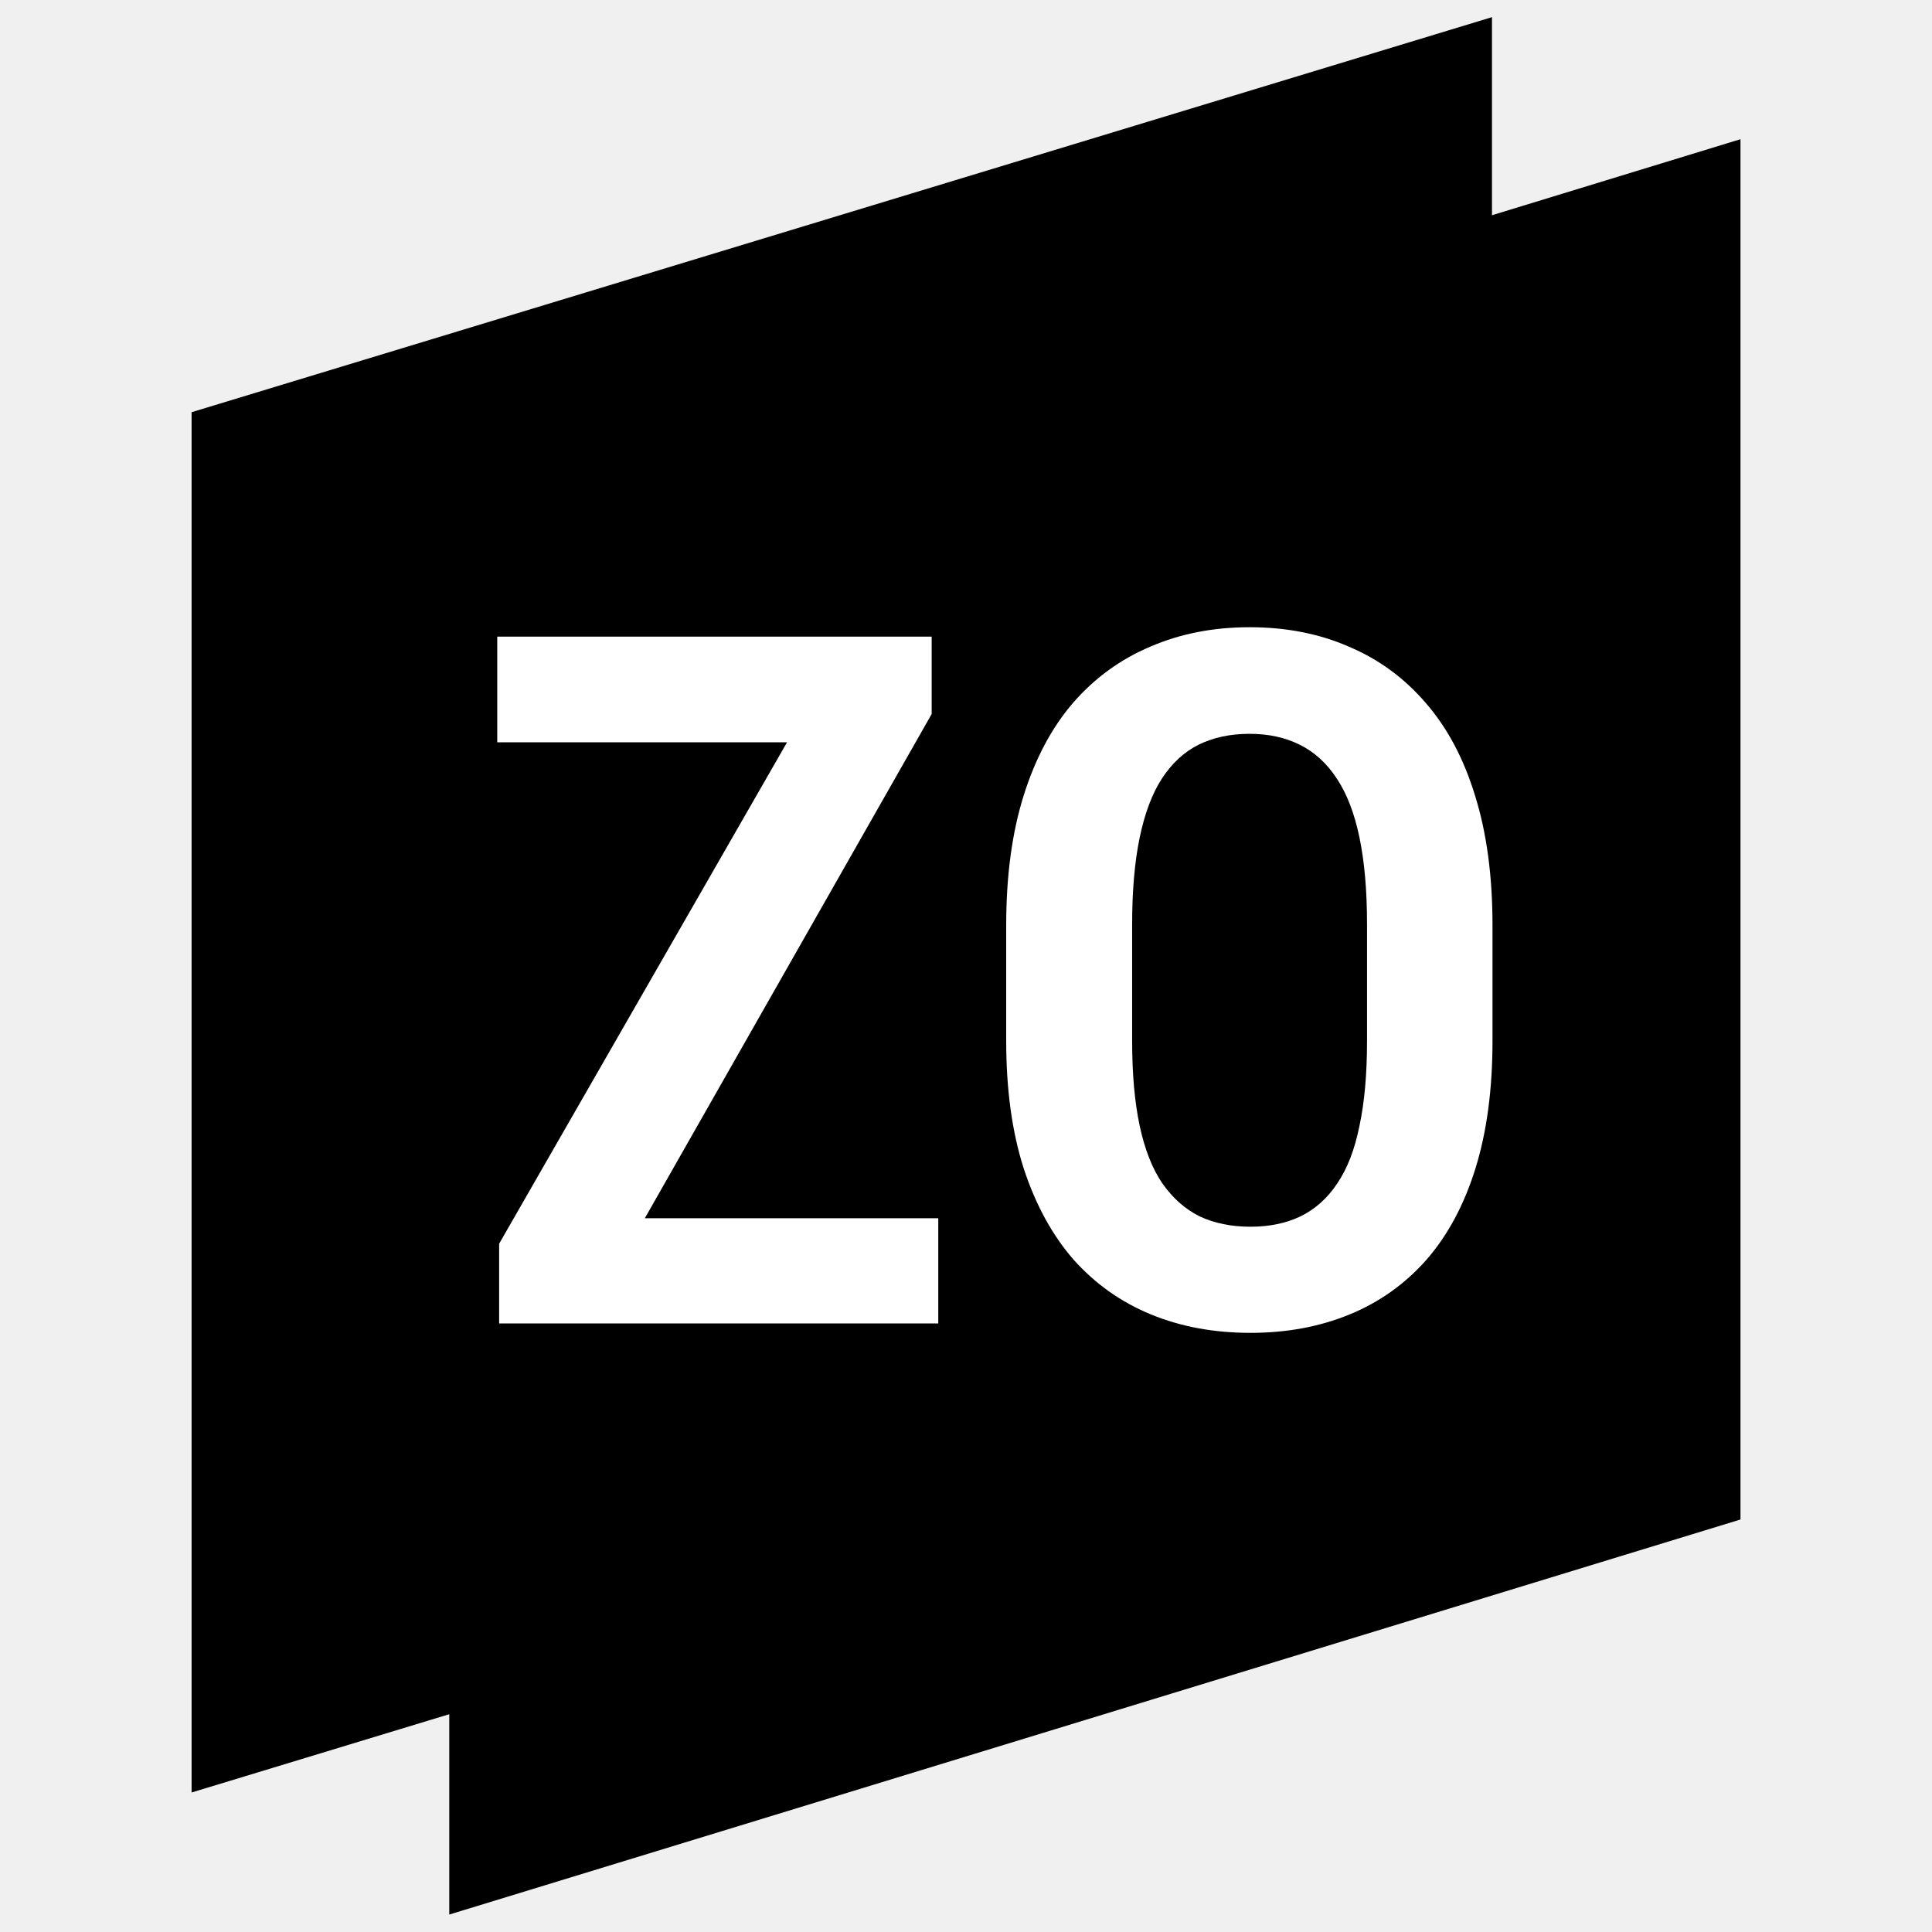
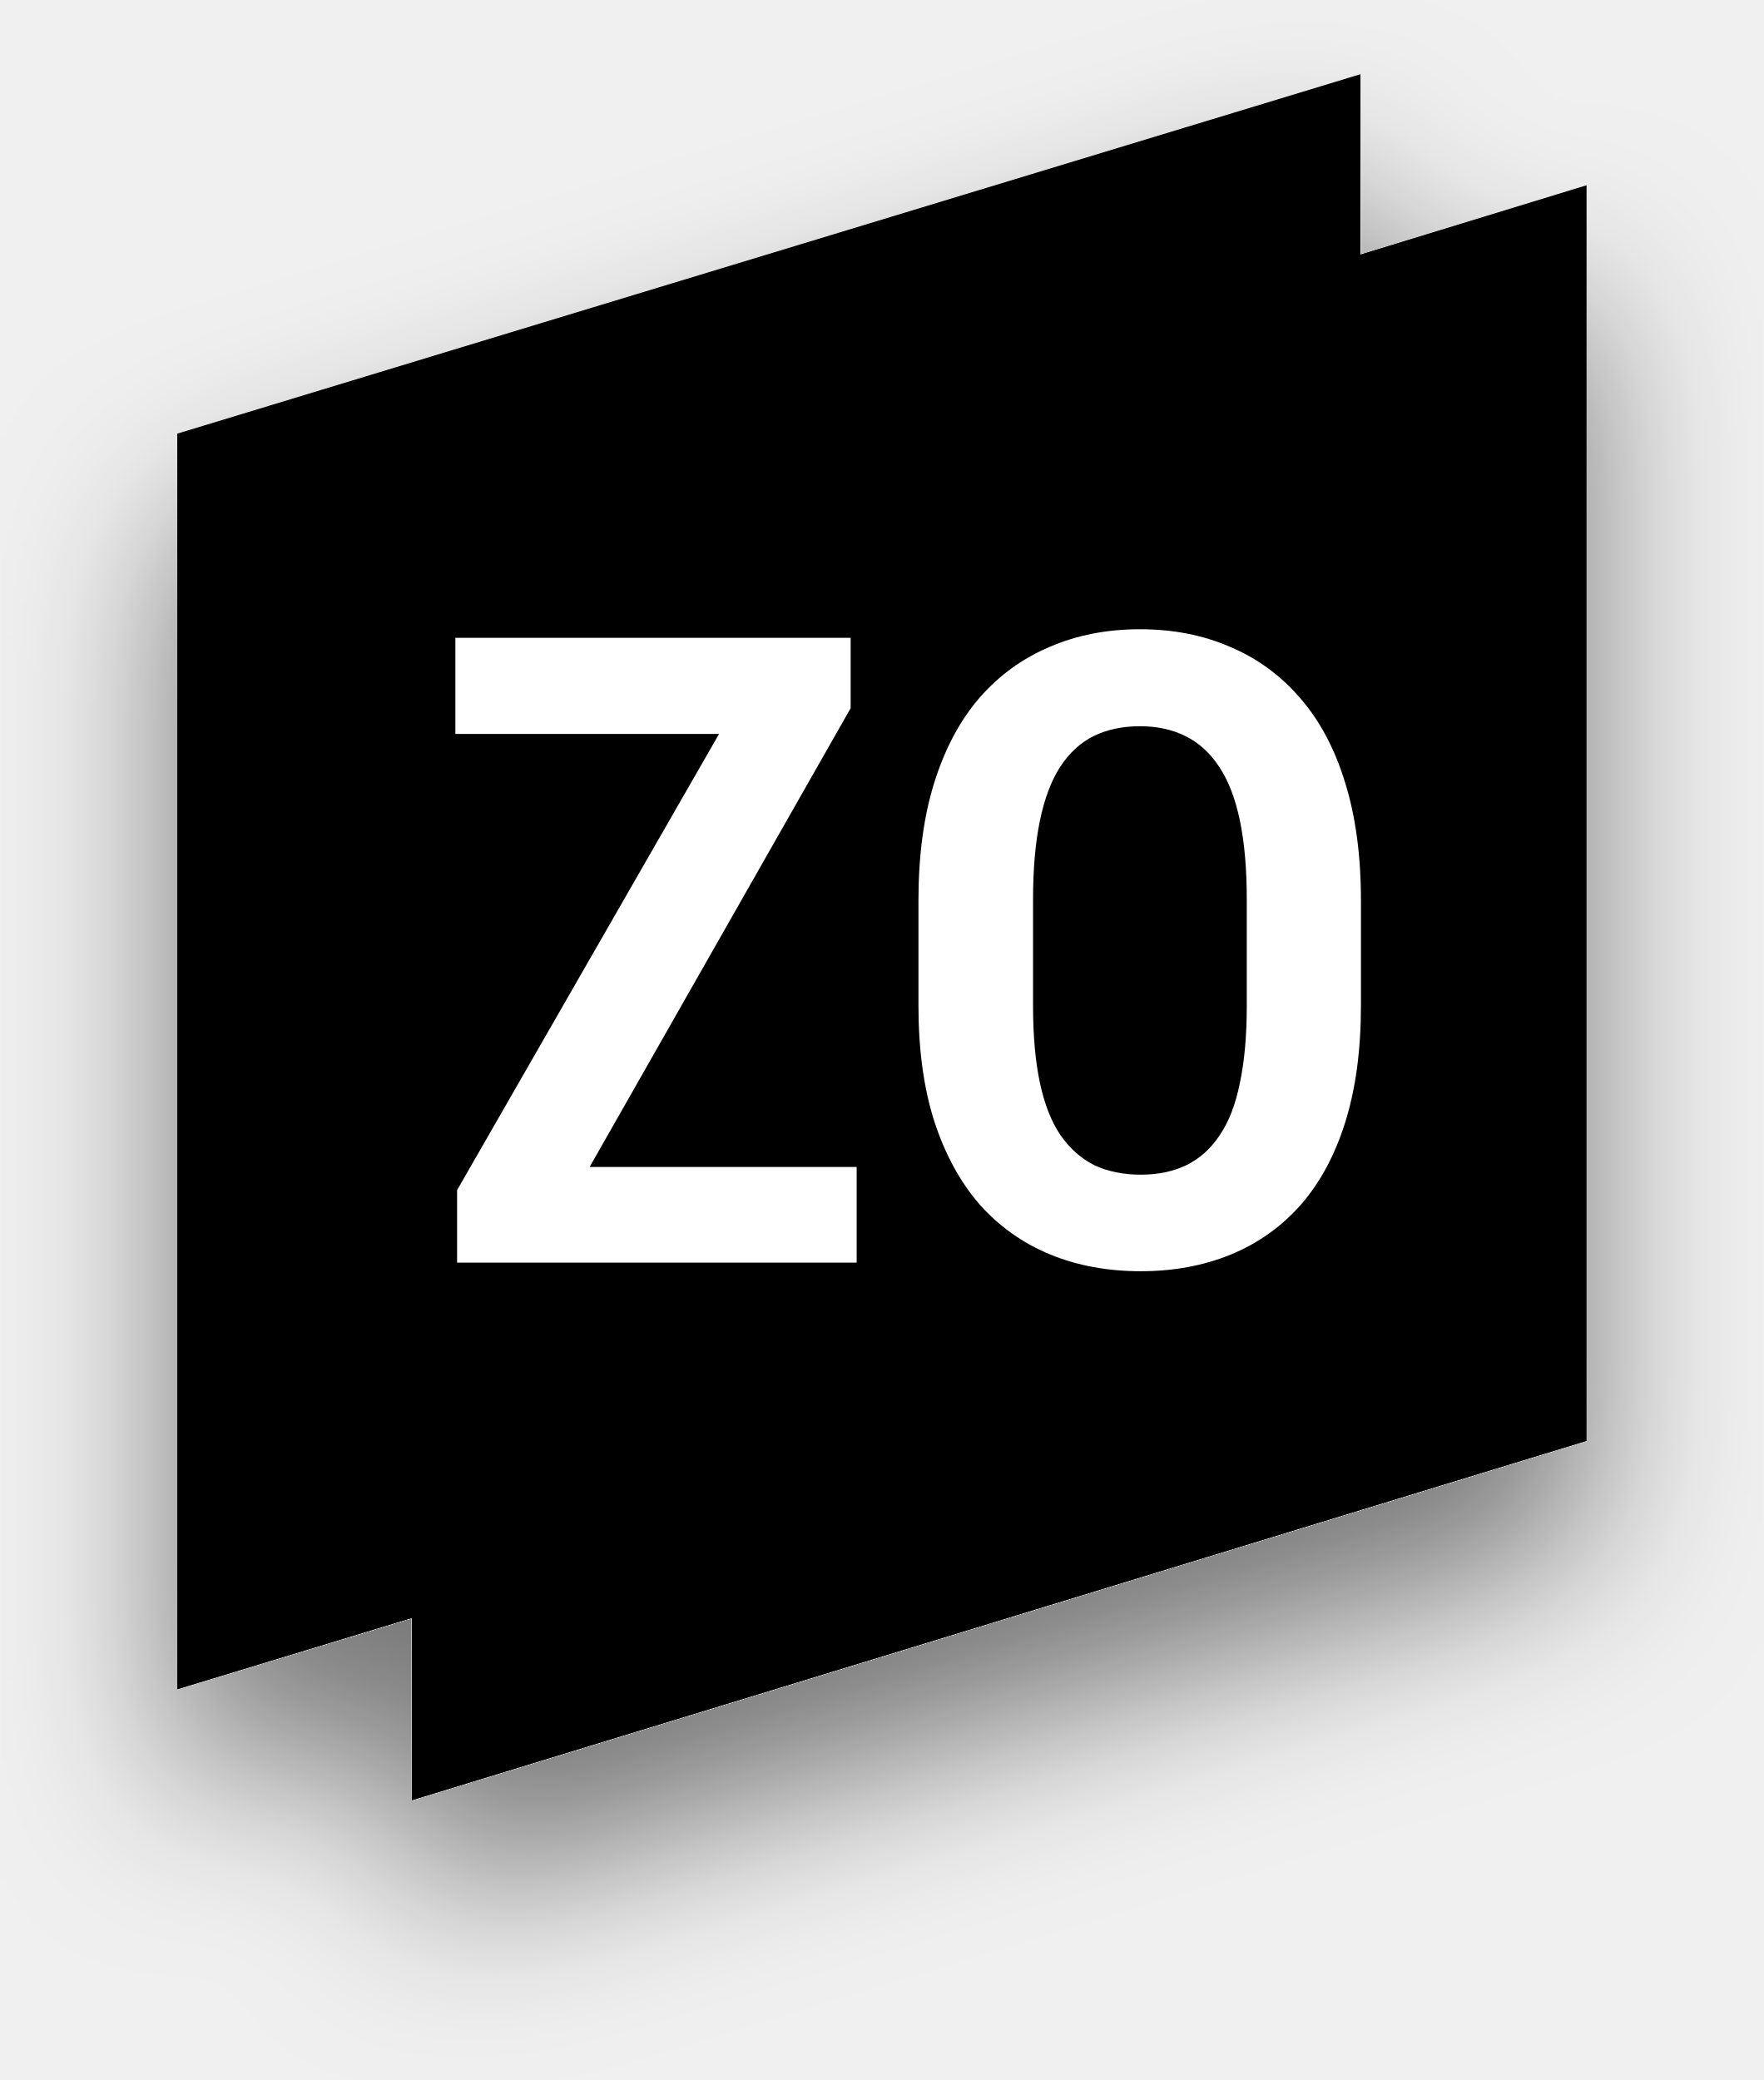
- <svg xmlns="http://www.w3.org/2000/svg" width="600" height="600" viewBox="0 0 600 600" fill="none">
-   <path d="M60 556V128.384L462.848 6V433.616L60 556Z" fill="black" stroke="black" />
-   <path d="M140.024 593.907V166.291L540.024 43.907V471.523L140.024 593.907Z" fill="black" stroke="black" />
-   <path d="M291.389 378.334V411H165.998V378.334H291.389ZM289.338 221.742L181.672 411H155.012V386.244L263.264 197.719H289.338V221.742ZM275.422 197.719V230.531H154.426V197.719H275.422ZM463.508 287.367V323.256C463.508 338.295 461.75 351.479 458.234 362.807C454.719 374.135 449.641 383.607 443 391.225C436.359 398.744 428.4 404.408 419.123 408.217C409.846 412.025 399.592 413.93 388.361 413.93C377.033 413.93 366.73 412.025 357.453 408.217C348.176 404.408 340.168 398.744 333.43 391.225C326.789 383.607 321.613 374.135 317.902 362.807C314.289 351.479 312.482 338.295 312.482 323.256V287.367C312.482 272.035 314.289 258.607 317.902 247.084C321.516 235.561 326.643 225.941 333.283 218.227C340.021 210.512 348.029 204.701 357.307 200.795C366.584 196.791 376.838 194.789 388.068 194.789C399.396 194.789 409.65 196.791 418.83 200.795C428.107 204.701 436.066 210.512 442.707 218.227C449.445 225.941 454.572 235.561 458.088 247.084C461.701 258.607 463.508 272.035 463.508 287.367ZM424.543 323.256V287.074C424.543 276.625 423.762 267.641 422.199 260.121C420.637 252.602 418.293 246.498 415.168 241.811C412.043 237.025 408.186 233.51 403.596 231.264C399.104 229.018 393.928 227.895 388.068 227.895C382.111 227.895 376.838 229.018 372.248 231.264C367.756 233.51 363.947 237.025 360.822 241.811C357.795 246.498 355.5 252.602 353.938 260.121C352.375 267.641 351.594 276.625 351.594 287.074V323.256C351.594 333.51 352.375 342.299 353.938 349.623C355.5 356.947 357.844 362.904 360.969 367.494C364.191 372.084 368.049 375.502 372.541 377.748C377.131 379.896 382.404 380.971 388.361 380.971C394.221 380.971 399.396 379.896 403.889 377.748C408.479 375.502 412.287 372.084 415.314 367.494C418.439 362.904 420.734 356.947 422.199 349.623C423.762 342.299 424.543 333.51 424.543 323.256Z" fill="white" />
+ <svg xmlns="http://www.w3.org/2000/svg" width="602" height="710" viewBox="0 0 602 710" fill="none">
+   <g filter="url(#filter0_d_54_36)">
+     <path d="M61 576V148.384L463.848 26V453.616L61 576Z" fill="black" stroke="black" />
+     <path d="M141.024 613.907V186.291L541.024 63.907V491.523L141.024 613.907Z" fill="black" stroke="black" />
+   </g>
+   <path d="M292.389 398.334V431H166.998V398.334H292.389ZM290.338 241.742L182.672 431H156.012V406.244L264.264 217.719H290.338V241.742ZM276.422 217.719V250.531H155.426V217.719H276.422ZM464.508 307.367V343.256C464.508 358.295 462.75 371.479 459.234 382.807C455.719 394.135 450.641 403.607 444 411.225C437.359 418.744 429.4 424.408 420.123 428.217C410.846 432.025 400.592 433.93 389.361 433.93C378.033 433.93 367.73 432.025 358.453 428.217C349.176 424.408 341.168 418.744 334.43 411.225C327.789 403.607 322.613 394.135 318.902 382.807C315.289 371.479 313.482 358.295 313.482 343.256V307.367C313.482 292.035 315.289 278.607 318.902 267.084C322.516 255.561 327.643 245.941 334.283 238.227C341.021 230.512 349.029 224.701 358.307 220.795C367.584 216.791 377.838 214.789 389.068 214.789C400.396 214.789 410.65 216.791 419.83 220.795C429.107 224.701 437.066 230.512 443.707 238.227C450.445 245.941 455.572 255.561 459.088 267.084C462.701 278.607 464.508 292.035 464.508 307.367ZM425.543 343.256V307.074C425.543 296.625 424.762 287.641 423.199 280.121C421.637 272.602 419.293 266.498 416.168 261.811C413.043 257.025 409.186 253.51 404.596 251.264C400.104 249.018 394.928 247.895 389.068 247.895C383.111 247.895 377.838 249.018 373.248 251.264C368.756 253.51 364.947 257.025 361.822 261.811C358.795 266.498 356.5 272.602 354.938 280.121C353.375 287.641 352.594 296.625 352.594 307.074V343.256C352.594 353.51 353.375 362.299 354.938 369.623C356.5 376.947 358.844 382.904 361.969 387.494C365.191 392.084 369.049 395.502 373.541 397.748C378.131 399.896 383.404 400.971 389.361 400.971C395.221 400.971 400.396 399.896 404.889 397.748C409.479 395.502 413.287 392.084 416.314 387.494C419.439 382.904 421.734 376.947 423.199 369.623C424.762 362.299 425.543 353.51 425.543 343.256Z" fill="white" />
+   <defs>
+     <filter id="filter0_d_54_36" x="0.3" y="0.126" width="601.424" height="709.657" filterUnits="userSpaceOnUse" color-interpolation-filters="sRGB">
+       <feFlood flood-opacity="0" result="BackgroundImageFix" />
+       <feColorMatrix in="SourceAlpha" type="matrix" values="0 0 0 0 0 0 0 0 0 0 0 0 0 0 0 0 0 0 127 0" result="hardAlpha" />
+       <feOffset dy="35" />
+       <feGaussianBlur stdDeviation="30.1" />
+       <feComposite in2="hardAlpha" operator="out" />
+       <feColorMatrix type="matrix" values="0 0 0 0 0 0 0 0 0 0 0 0 0 0 0 0 0 0 0.5 0" />
+       <feBlend mode="normal" in2="BackgroundImageFix" result="effect1_dropShadow_54_36" />
+       <feBlend mode="normal" in="SourceGraphic" in2="effect1_dropShadow_54_36" result="shape" />
+     </filter>
+   </defs>
</svg>
